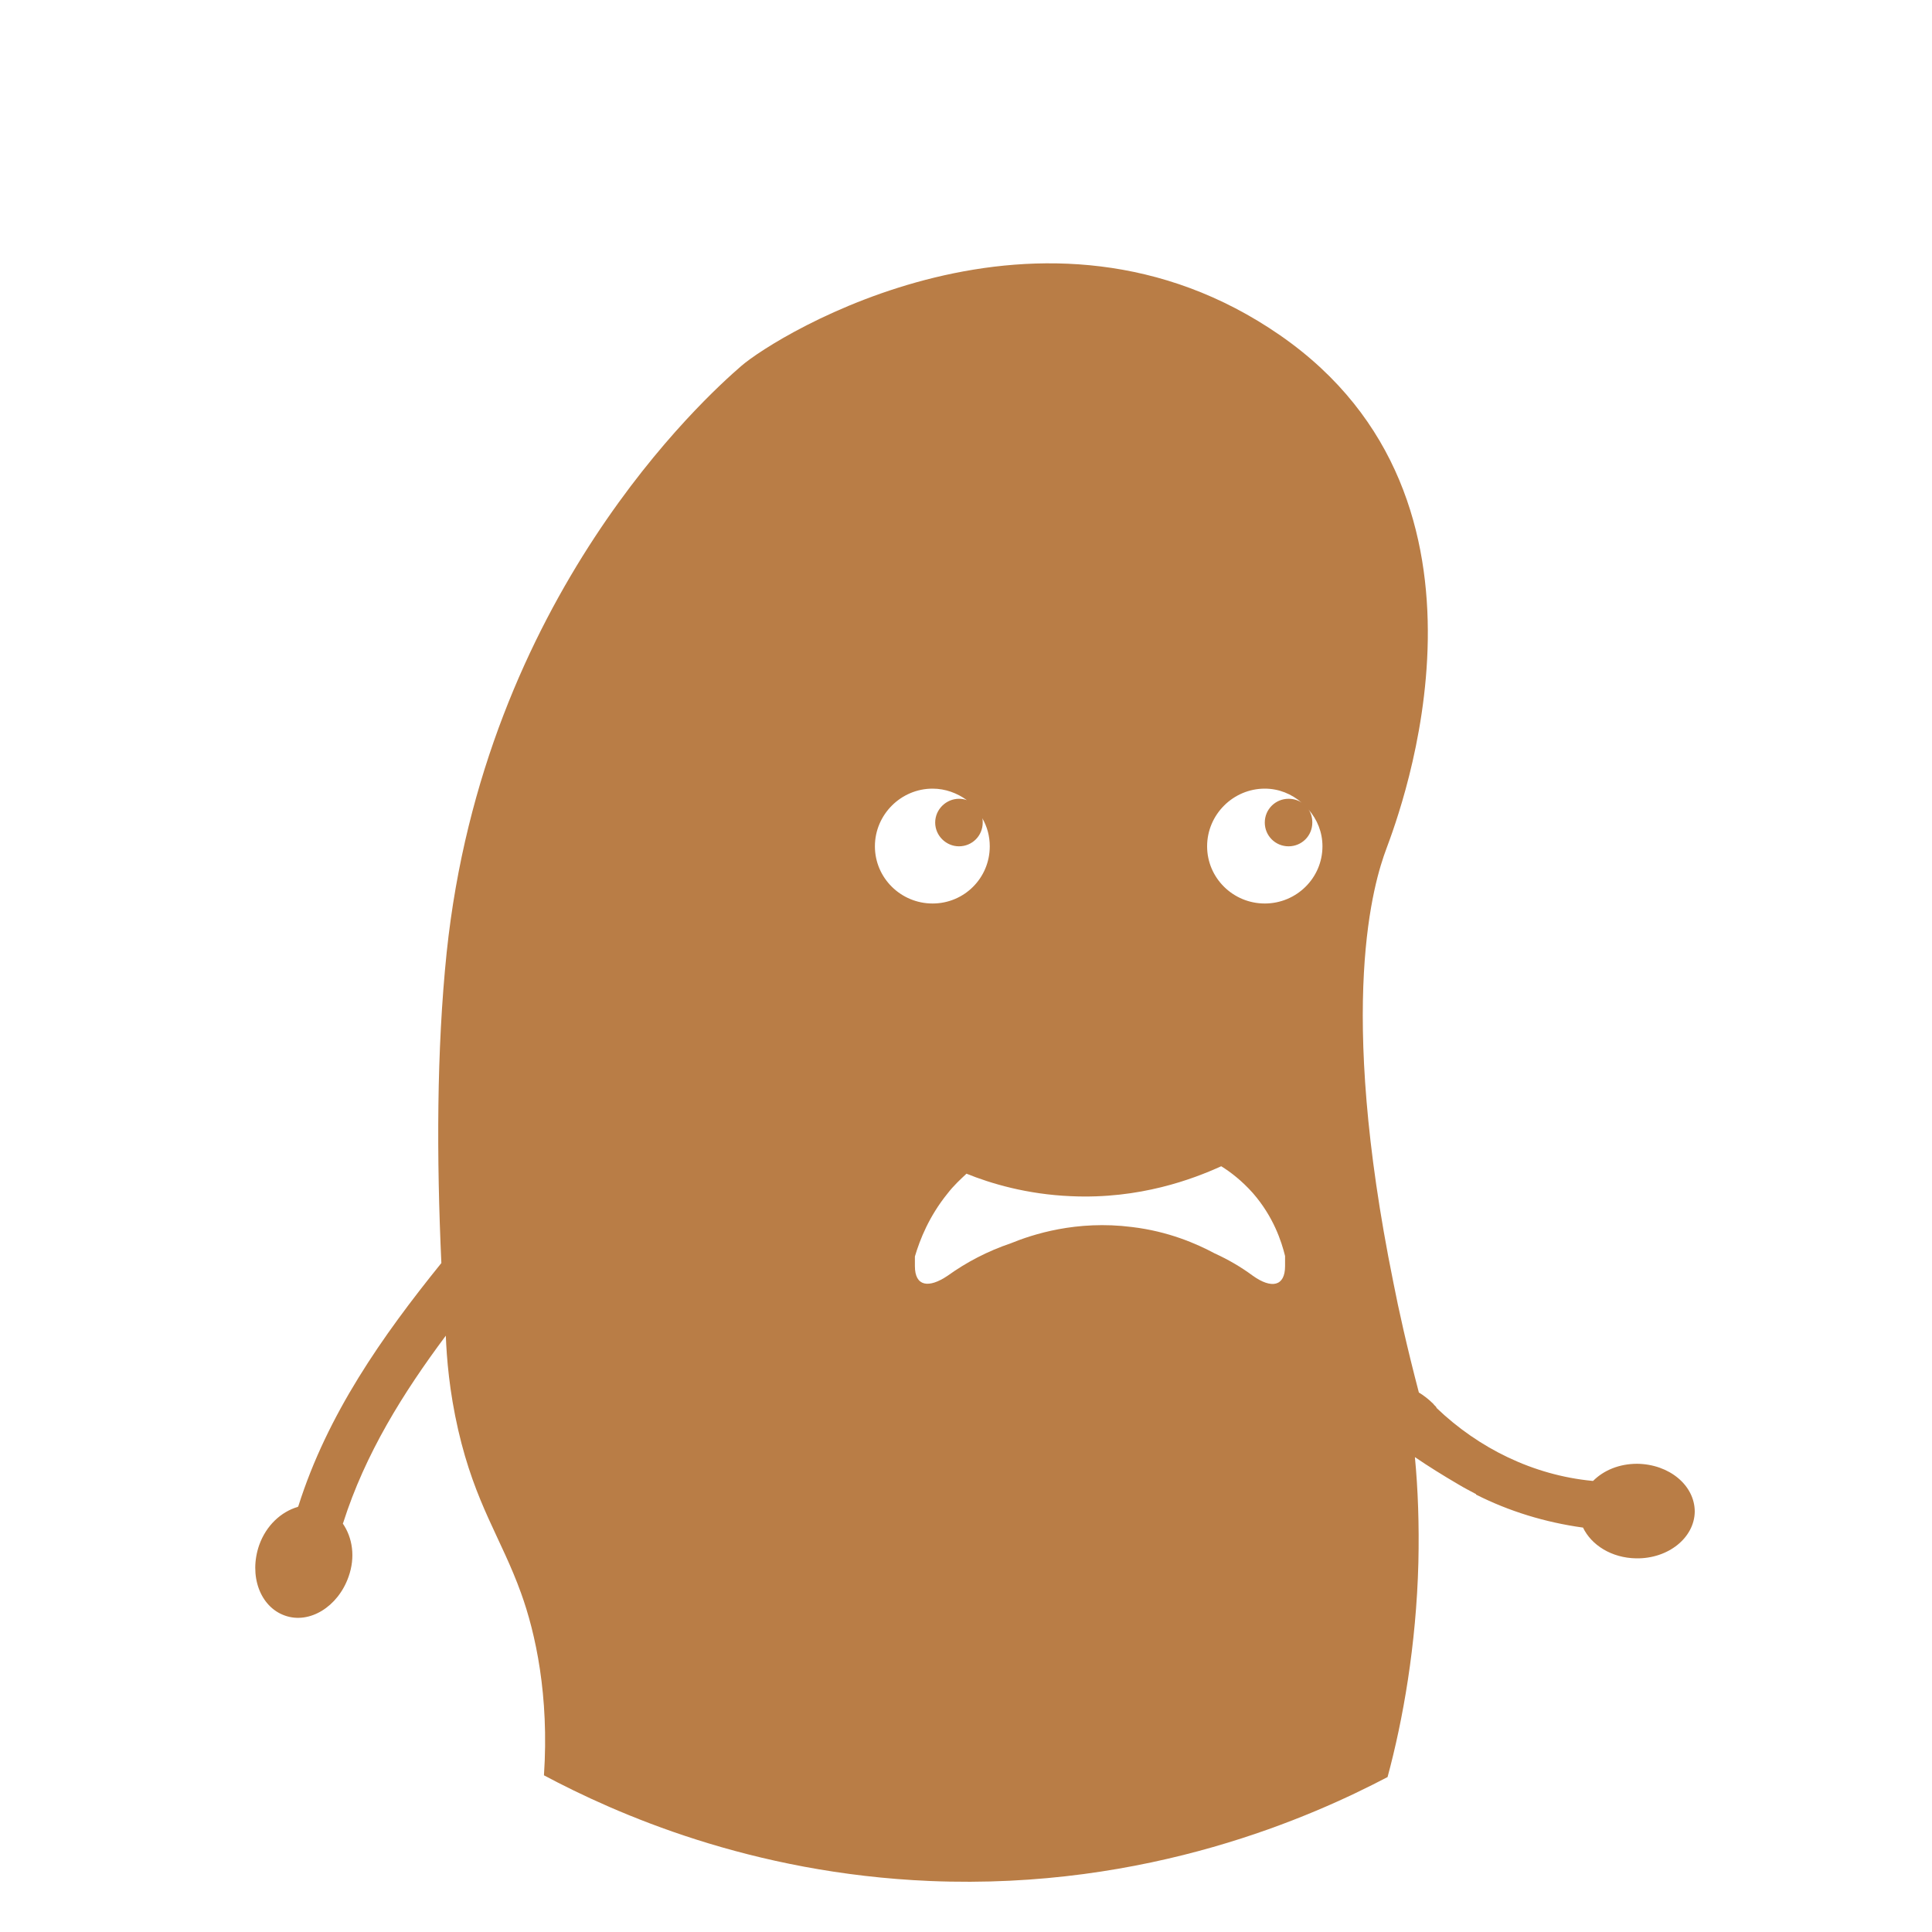
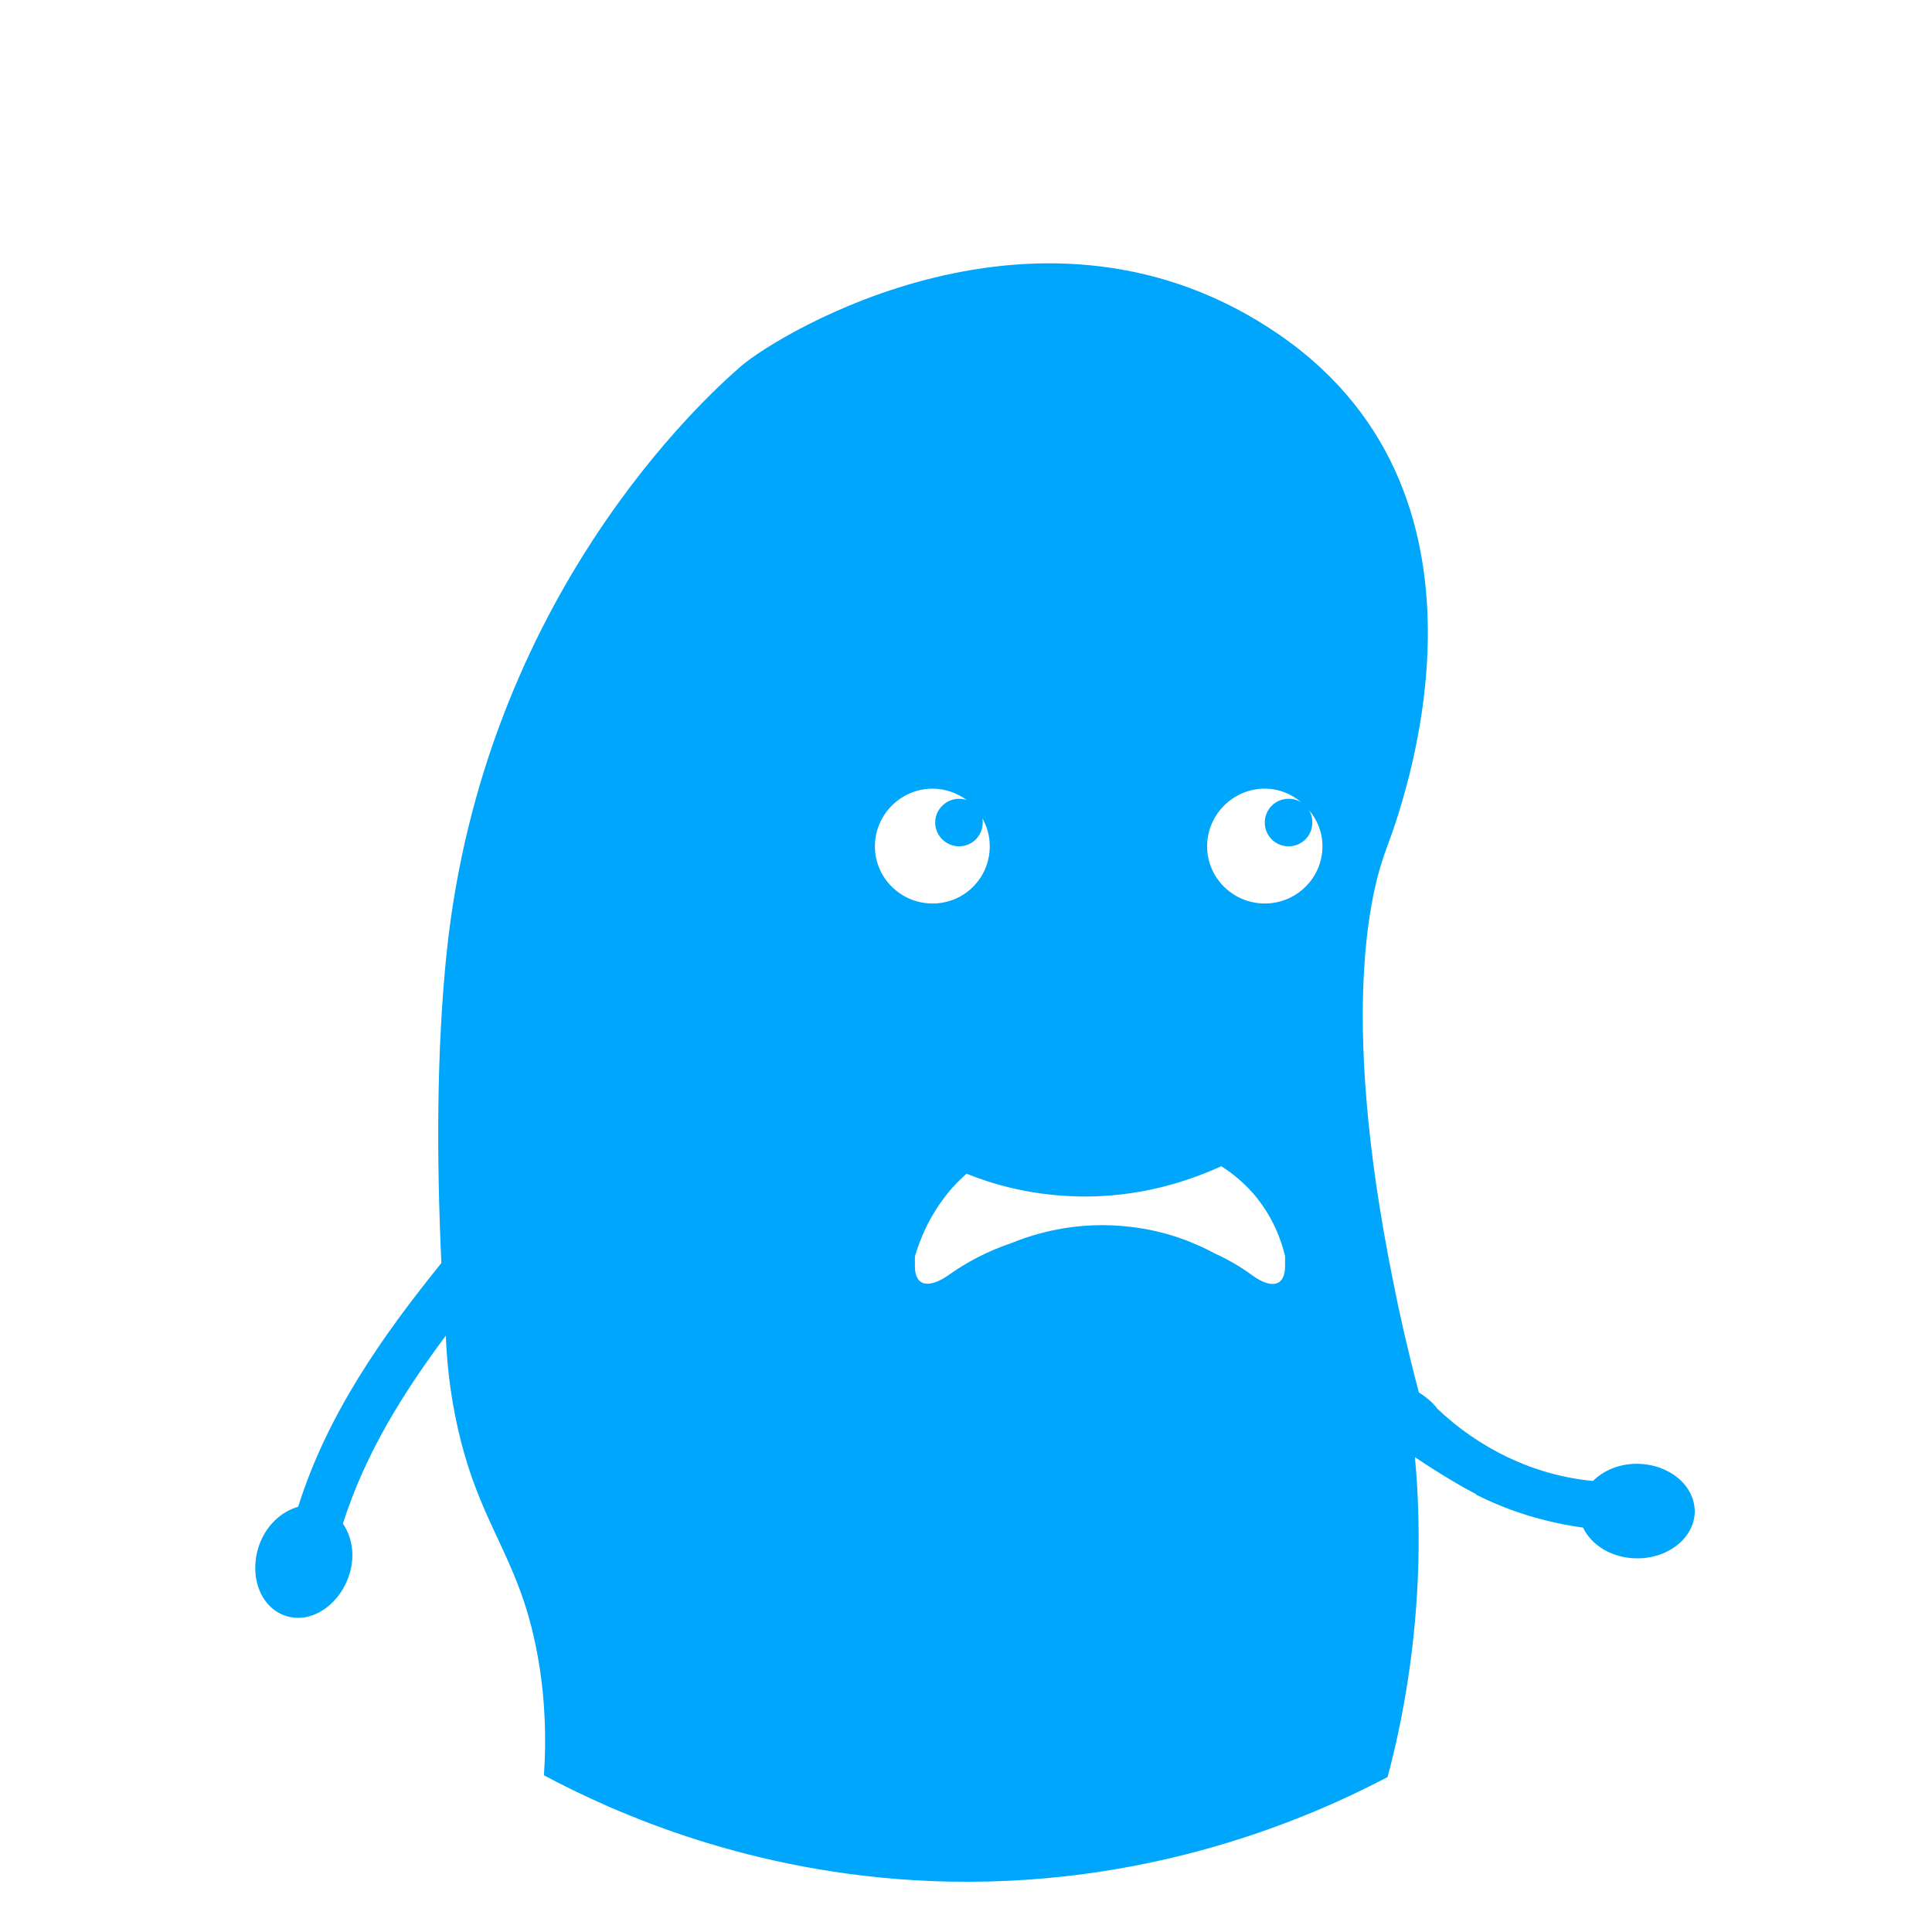
<svg xmlns="http://www.w3.org/2000/svg" width="20" height="20" viewBox="0 0 20 20" fill="none">
-   <path d="M16.948 15.153C16.761 15.153 16.601 15.221 16.492 15.33C16.487 15.33 16.487 15.33 16.483 15.33C15.872 15.271 15.307 14.993 14.87 14.574C14.87 14.569 14.87 14.569 14.87 14.569C14.861 14.556 14.847 14.547 14.838 14.533C14.788 14.483 14.733 14.442 14.688 14.415C14.565 13.945 14.478 13.554 14.424 13.276C13.836 10.378 14.223 9.13 14.351 8.788C14.496 8.396 15.717 5.18 13.253 3.472C10.793 1.768 8.036 3.472 7.672 3.79C7.303 4.109 5.011 6.178 4.624 9.859C4.519 10.875 4.519 11.986 4.569 13.075C3.954 13.836 3.389 14.642 3.089 15.59L3.084 15.599C2.911 15.649 2.756 15.79 2.683 15.995C2.574 16.31 2.692 16.633 2.948 16.724C3.203 16.816 3.499 16.633 3.608 16.323C3.681 16.119 3.649 15.918 3.549 15.772L3.553 15.763C3.781 15.048 4.173 14.419 4.615 13.827C4.624 14.059 4.651 14.401 4.743 14.802C4.92 15.572 5.189 15.923 5.394 16.492C5.544 16.907 5.686 17.554 5.631 18.378C6.374 18.774 7.772 19.394 9.626 19.472C11.895 19.567 13.599 18.797 14.364 18.396C14.524 17.804 14.661 17.03 14.683 16.178C14.692 15.781 14.679 15.417 14.647 15.084C14.788 15.18 14.934 15.271 15.098 15.367C15.157 15.403 15.221 15.435 15.28 15.467C15.28 15.472 15.28 15.472 15.28 15.472C15.622 15.645 15.995 15.759 16.383 15.813C16.383 15.813 16.383 15.813 16.387 15.813C16.474 15.995 16.683 16.128 16.938 16.132C17.271 16.137 17.54 15.918 17.544 15.649C17.544 15.376 17.28 15.157 16.948 15.153ZM9.057 8.761C9.057 8.433 9.326 8.164 9.654 8.164C9.786 8.164 9.909 8.21 10.009 8.283C9.982 8.273 9.954 8.269 9.927 8.269C9.795 8.269 9.681 8.378 9.681 8.515C9.681 8.652 9.795 8.761 9.927 8.761C10.064 8.761 10.173 8.652 10.173 8.515C10.173 8.501 10.173 8.483 10.168 8.469C10.219 8.556 10.246 8.656 10.246 8.761C10.246 9.089 9.982 9.353 9.654 9.353C9.326 9.353 9.057 9.089 9.057 8.761ZM13.303 13.107C13.303 13.317 13.162 13.344 12.97 13.207C12.847 13.116 12.715 13.039 12.574 12.975C12.387 12.875 12.096 12.747 11.717 12.702C11.143 12.629 10.688 12.779 10.465 12.87C10.223 12.952 10.005 13.066 9.809 13.207C9.613 13.339 9.471 13.317 9.471 13.107V13.007C9.522 12.834 9.617 12.592 9.809 12.355C9.872 12.273 9.941 12.21 10.005 12.15C10.255 12.251 10.629 12.364 11.089 12.383C11.8 12.415 12.351 12.205 12.642 12.073C12.738 12.132 12.856 12.223 12.97 12.351C13.184 12.597 13.266 12.852 13.303 13.002V13.107ZM13.093 9.353C12.765 9.353 12.496 9.089 12.496 8.761C12.496 8.433 12.765 8.164 13.093 8.164C13.239 8.164 13.371 8.219 13.476 8.31C13.44 8.283 13.389 8.269 13.339 8.269C13.203 8.269 13.093 8.378 13.093 8.515C13.093 8.652 13.203 8.761 13.339 8.761C13.476 8.761 13.585 8.652 13.585 8.515C13.585 8.465 13.572 8.415 13.544 8.378C13.636 8.483 13.69 8.615 13.69 8.761C13.69 9.089 13.421 9.353 13.093 9.353Z" fill="#B97D46" />
+   <path d="M16.948 15.153C16.761 15.153 16.601 15.221 16.492 15.33C16.487 15.33 16.487 15.33 16.483 15.33C15.872 15.271 15.307 14.993 14.87 14.574C14.87 14.569 14.87 14.569 14.87 14.569C14.861 14.556 14.847 14.547 14.838 14.533C14.788 14.483 14.733 14.442 14.688 14.415C14.565 13.945 14.478 13.554 14.424 13.276C13.836 10.378 14.223 9.13 14.351 8.788C14.496 8.396 15.717 5.18 13.253 3.472C10.793 1.768 8.036 3.472 7.672 3.79C7.303 4.109 5.011 6.178 4.624 9.859C4.519 10.875 4.519 11.986 4.569 13.075C3.954 13.836 3.389 14.642 3.089 15.59L3.084 15.599C2.911 15.649 2.756 15.79 2.683 15.995C2.574 16.31 2.692 16.633 2.948 16.724C3.203 16.816 3.499 16.633 3.608 16.323C3.681 16.119 3.649 15.918 3.549 15.772L3.553 15.763C3.781 15.048 4.173 14.419 4.615 13.827C4.624 14.059 4.651 14.401 4.743 14.802C4.92 15.572 5.189 15.923 5.394 16.492C5.544 16.907 5.686 17.554 5.631 18.378C6.374 18.774 7.772 19.394 9.626 19.472C11.895 19.567 13.599 18.797 14.364 18.396C14.524 17.804 14.661 17.03 14.683 16.178C14.692 15.781 14.679 15.417 14.647 15.084C14.788 15.18 14.934 15.271 15.098 15.367C15.157 15.403 15.221 15.435 15.28 15.467C15.28 15.472 15.28 15.472 15.28 15.472C15.622 15.645 15.995 15.759 16.383 15.813C16.383 15.813 16.383 15.813 16.387 15.813C16.474 15.995 16.683 16.128 16.938 16.132C17.271 16.137 17.54 15.918 17.544 15.649C17.544 15.376 17.28 15.157 16.948 15.153ZM9.057 8.761C9.057 8.433 9.326 8.164 9.654 8.164C9.786 8.164 9.909 8.21 10.009 8.283C9.982 8.273 9.954 8.269 9.927 8.269C9.795 8.269 9.681 8.378 9.681 8.515C9.681 8.652 9.795 8.761 9.927 8.761C10.064 8.761 10.173 8.652 10.173 8.515C10.173 8.501 10.173 8.483 10.168 8.469C10.219 8.556 10.246 8.656 10.246 8.761C10.246 9.089 9.982 9.353 9.654 9.353C9.326 9.353 9.057 9.089 9.057 8.761ZM13.303 13.107C13.303 13.317 13.162 13.344 12.97 13.207C12.847 13.116 12.715 13.039 12.574 12.975C12.387 12.875 12.096 12.747 11.717 12.702C11.143 12.629 10.688 12.779 10.465 12.87C10.223 12.952 10.005 13.066 9.809 13.207C9.613 13.339 9.471 13.317 9.471 13.107V13.007C9.522 12.834 9.617 12.592 9.809 12.355C9.872 12.273 9.941 12.21 10.005 12.15C10.255 12.251 10.629 12.364 11.089 12.383C11.8 12.415 12.351 12.205 12.642 12.073C12.738 12.132 12.856 12.223 12.97 12.351C13.184 12.597 13.266 12.852 13.303 13.002V13.107ZM13.093 9.353C12.765 9.353 12.496 9.089 12.496 8.761C12.496 8.433 12.765 8.164 13.093 8.164C13.239 8.164 13.371 8.219 13.476 8.31C13.44 8.283 13.389 8.269 13.339 8.269C13.203 8.269 13.093 8.378 13.093 8.515C13.093 8.652 13.203 8.761 13.339 8.761C13.476 8.761 13.585 8.652 13.585 8.515C13.585 8.465 13.572 8.415 13.544 8.378C13.636 8.483 13.69 8.615 13.69 8.761C13.69 9.089 13.421 9.353 13.093 9.353Z" fill="#00A6FB" />
</svg>
